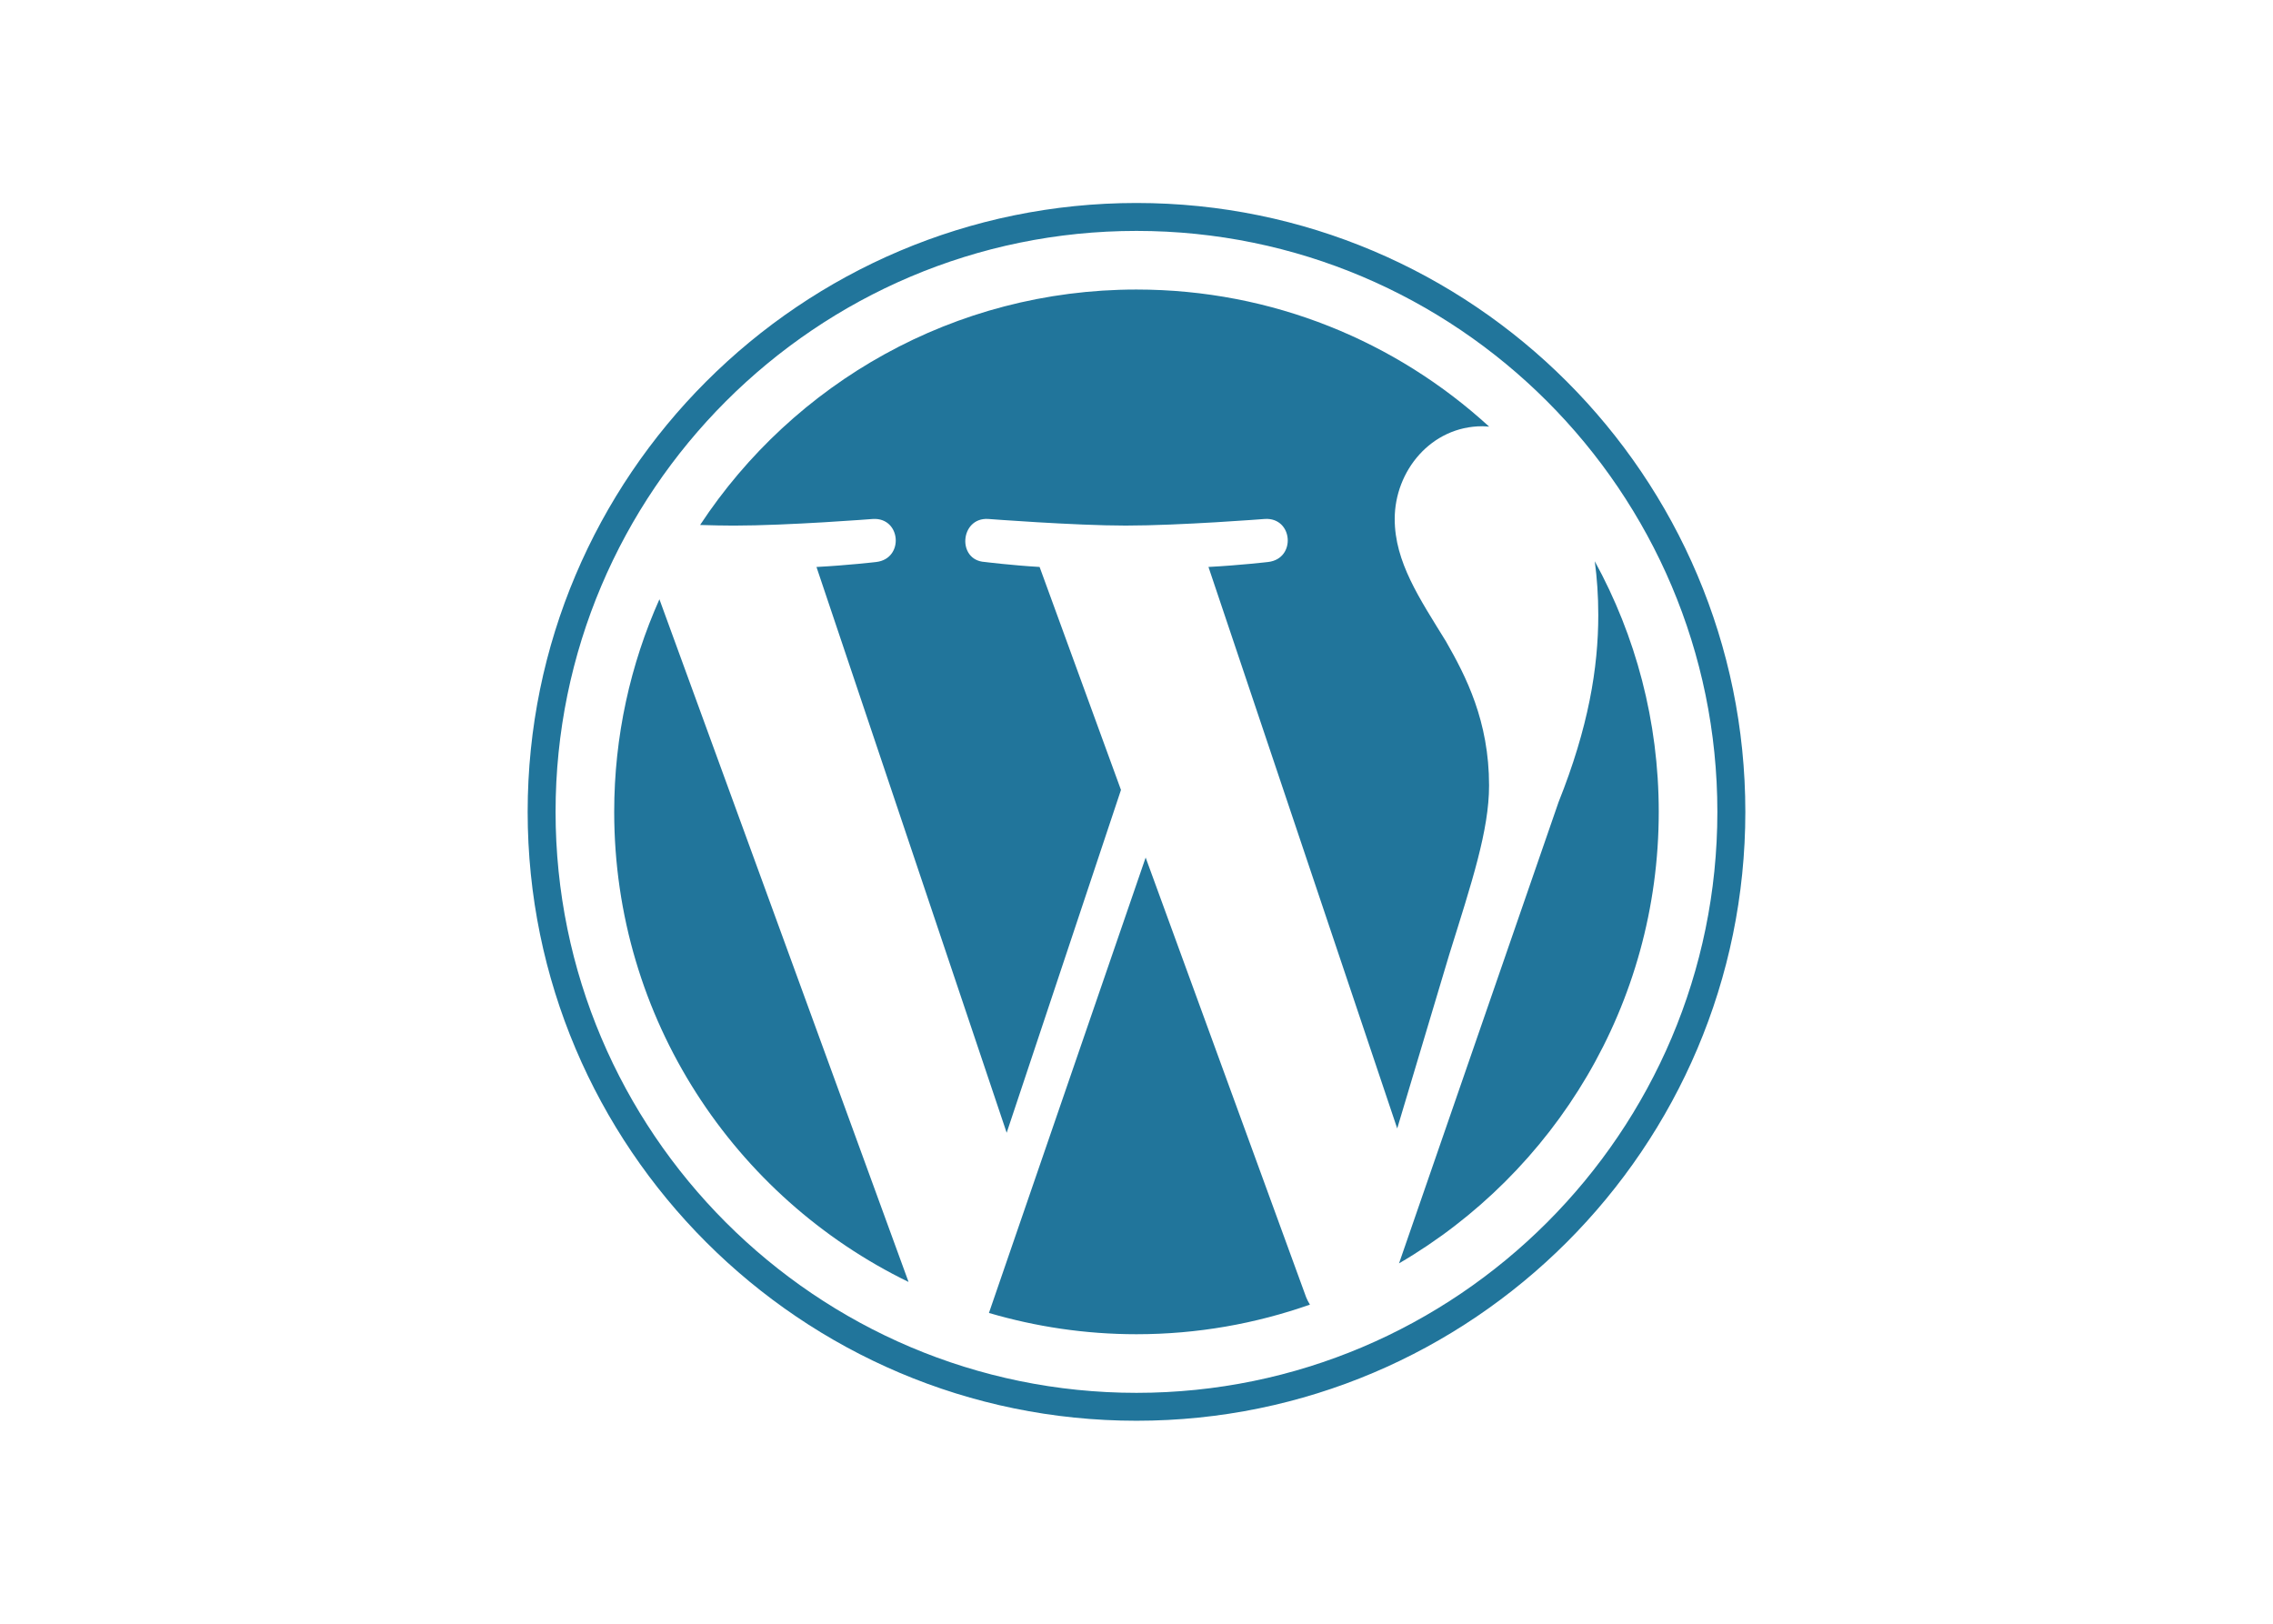
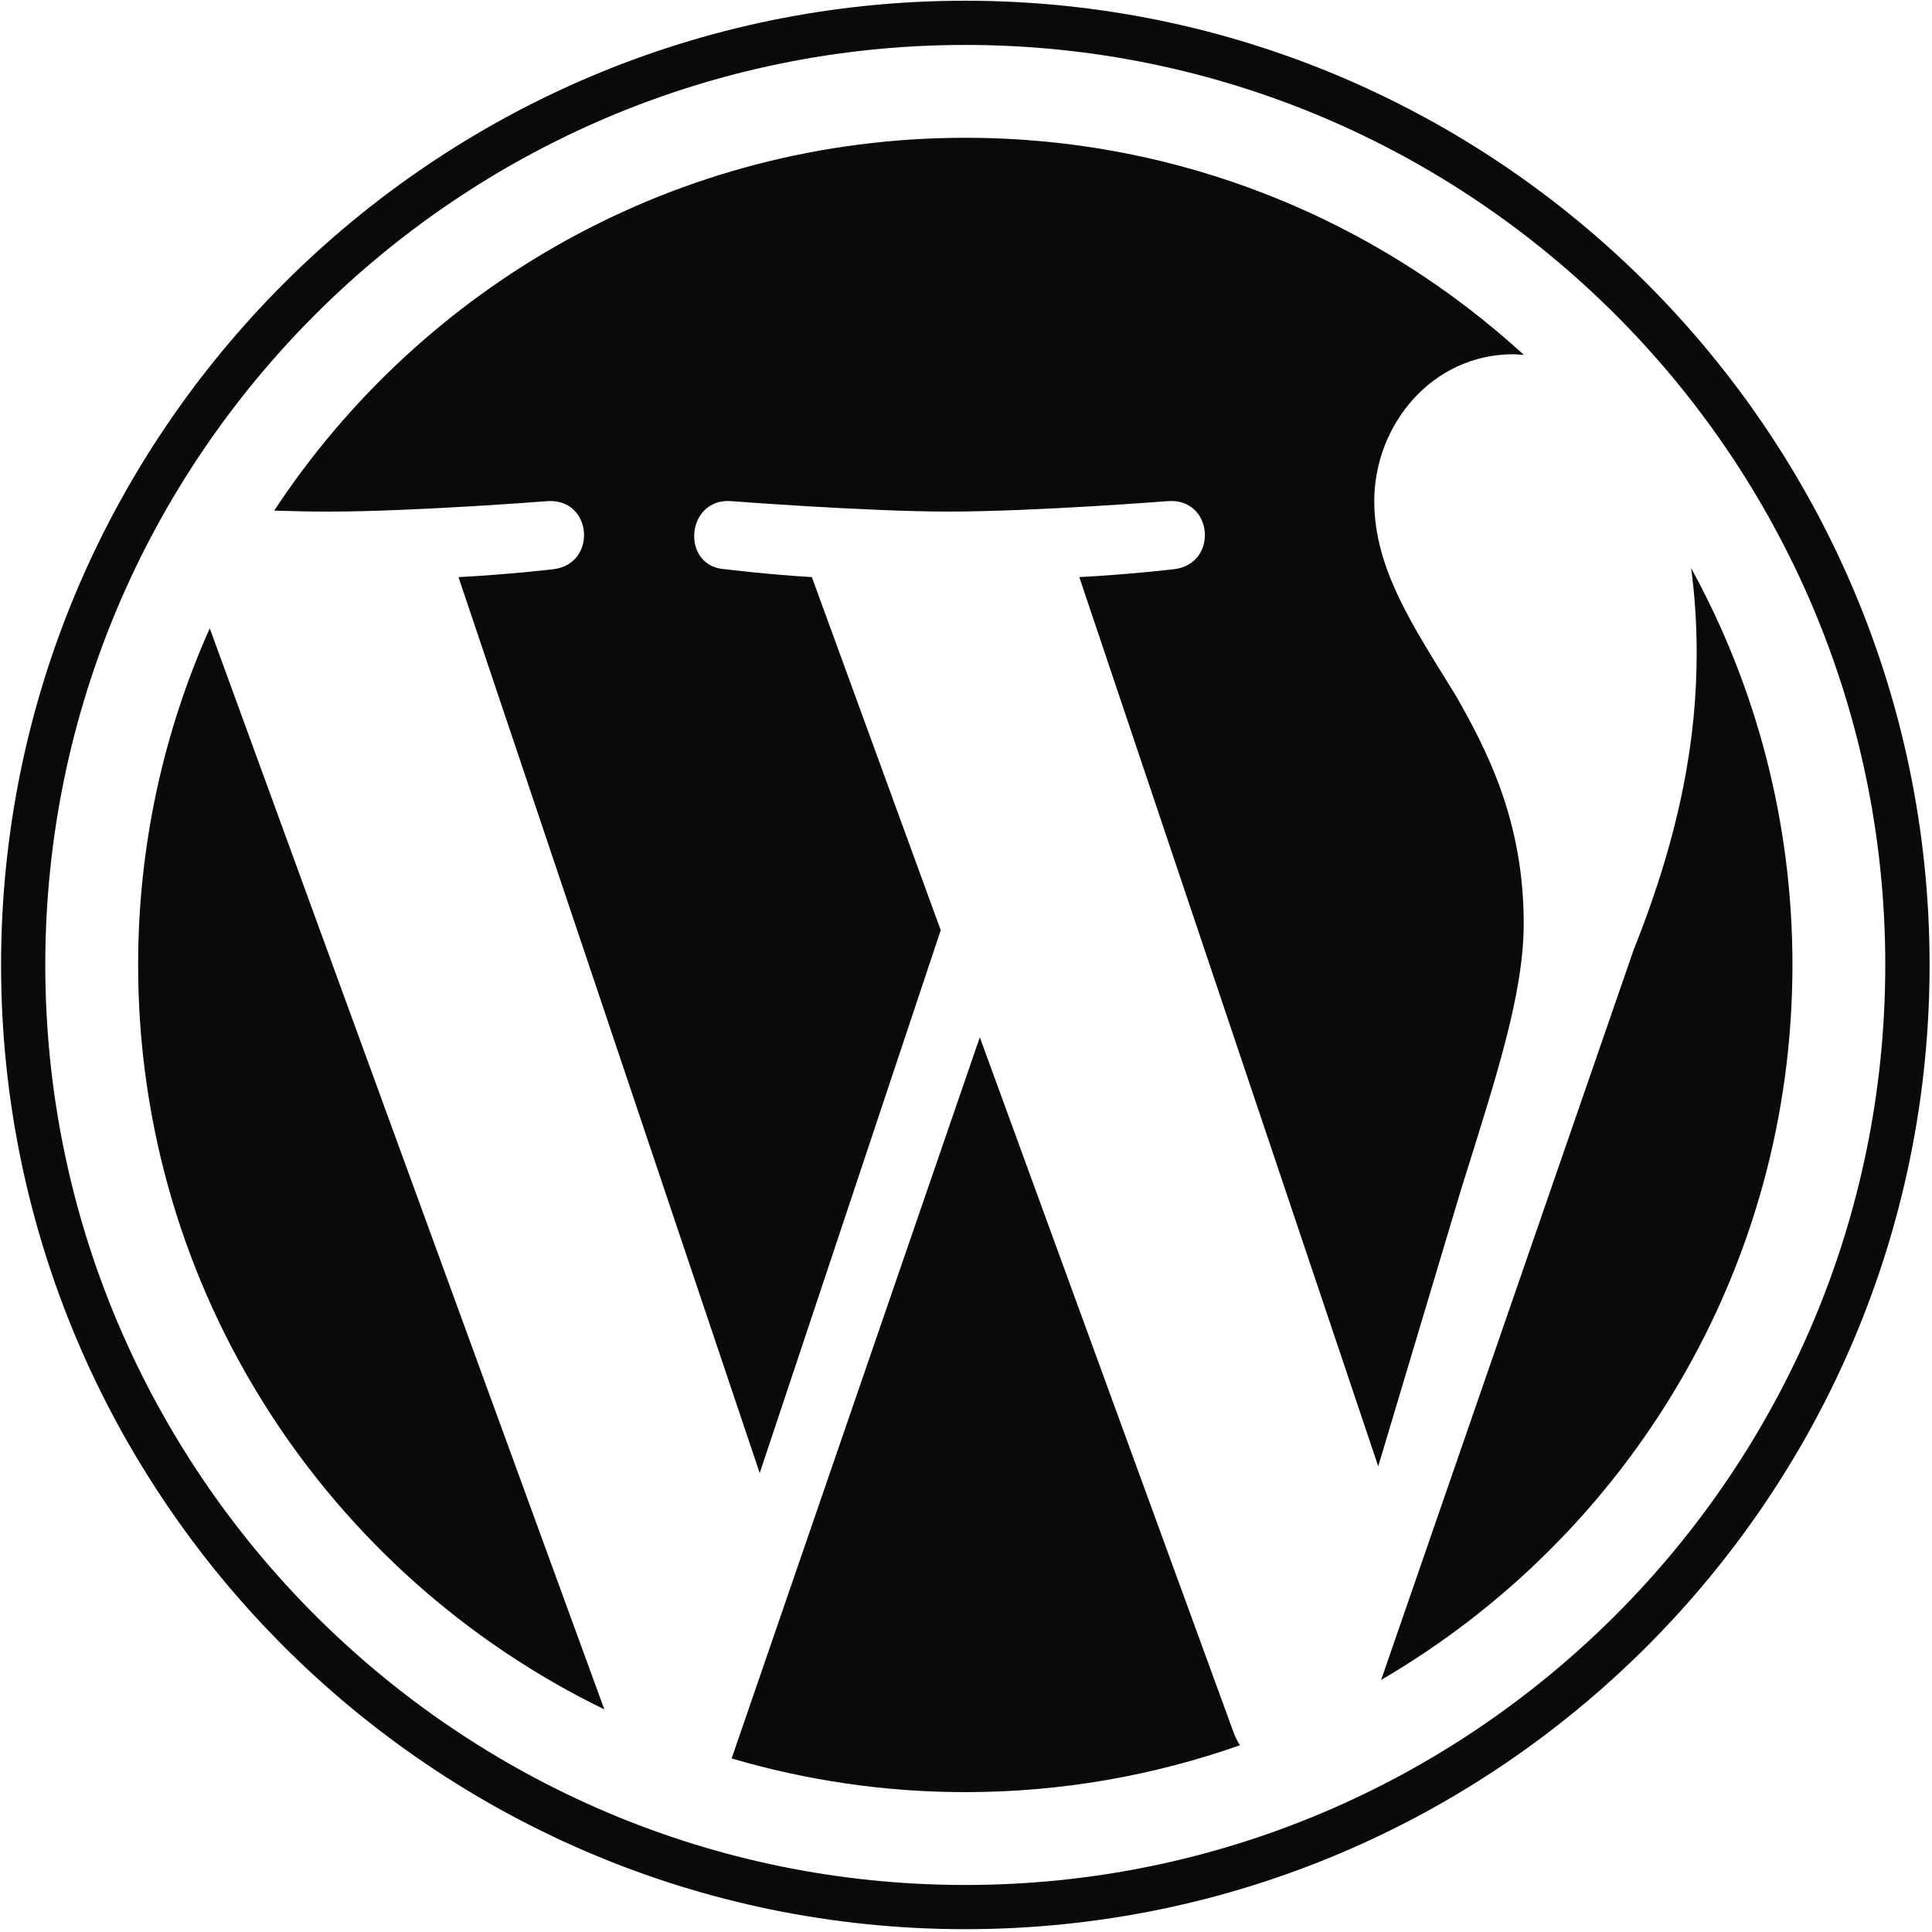
- <svg xmlns="http://www.w3.org/2000/svg" clip-rule="evenodd" fill-rule="evenodd" stroke-linejoin="round" stroke-miterlimit="2" viewBox="0 0 560 400">
-   <g fill="#21759b" fill-rule="nonzero" transform="matrix(2.44844 0 0 2.44844 130 50.0049)">
-     <path d="m8.708 61.26c0 20.802 12.089 38.779 29.619 47.298l-25.069-68.686c-2.916 6.536-4.55 13.769-4.55 21.388z" />
-     <path d="m96.74 58.608c0-6.495-2.333-10.993-4.334-14.494-2.664-4.329-5.161-7.995-5.161-12.324 0-4.831 3.664-9.328 8.825-9.328.233 0 .454.029.681.042-9.35-8.566-21.807-13.796-35.489-13.796-18.36 0-34.513 9.42-43.91 23.688 1.233.037 2.395.063 3.382.063 5.497 0 14.006-.667 14.006-.667 2.833-.167 3.167 3.994.337 4.329 0 0-2.847.335-6.015.501l19.138 56.925 11.501-34.493-8.188-22.434c-2.83-.166-5.511-.501-5.511-.501-2.832-.166-2.5-4.496.332-4.329 0 0 8.679.667 13.843.667 5.496 0 14.006-.667 14.006-.667 2.835-.167 3.168 3.994.337 4.329 0 0-2.853.335-6.015.501l18.992 56.494 5.242-17.517c2.272-7.269 4.001-12.49 4.001-16.989z" />
-     <path d="m62.184 65.857-15.768 45.819c4.708 1.384 9.687 2.141 14.846 2.141 6.12 0 11.989-1.058 17.452-2.979-.141-.225-.269-.464-.374-.724z" />
-     <path d="m107.376 36.046c.226 1.674.354 3.471.354 5.404 0 5.333-.996 11.328-3.996 18.824l-16.053 46.413c15.624-9.111 26.133-26.038 26.133-45.426.001-9.137-2.333-17.729-6.438-25.215z" />
-     <path d="m61.262 0c-33.779 0-61.262 27.481-61.262 61.26 0 33.783 27.483 61.263 61.262 61.263 33.778 0 61.265-27.48 61.265-61.263-.001-33.779-27.487-61.26-61.265-61.26zm0 119.715c-32.23 0-58.453-26.223-58.453-58.455 0-32.23 26.222-58.451 58.453-58.451 32.229 0 58.45 26.221 58.45 58.451 0 32.232-26.221 58.455-58.45 58.455z" />
-   </g>
+ <svg xmlns="http://www.w3.org/2000/svg" width="384" height="384" viewBox="0 0 384 384" fill="none">
+   <path d="M27.455 191.788C27.455 256.864 65.273 313.102 120.113 339.752L41.689 124.879C32.566 145.326 27.455 167.953 27.455 191.788Z" fill="#0A0A0A" />
+   <path d="M302.849 183.489C302.849 163.171 295.551 149.099 289.291 138.147C280.957 124.604 273.145 113.136 273.145 99.593C273.145 84.48 284.608 70.412 300.753 70.412C301.482 70.412 302.173 70.503 302.884 70.543C273.633 43.746 234.664 27.385 191.862 27.385C134.425 27.385 83.893 56.854 54.496 101.489C58.353 101.605 61.989 101.686 65.076 101.686C82.273 101.686 108.892 99.6 108.892 99.6C117.754 99.077 118.799 112.094 109.946 113.142C109.946 113.142 101.04 114.19 91.129 114.709L150.999 292.79L186.978 184.884L161.363 114.703C152.51 114.184 144.123 113.136 144.123 113.136C135.264 112.617 136.302 99.071 145.162 99.593C145.162 99.593 172.313 101.68 188.467 101.68C205.661 101.68 232.283 99.593 232.283 99.593C241.152 99.071 242.194 112.088 233.337 113.136C233.337 113.136 224.412 114.184 214.52 114.703L273.934 291.436L290.333 236.637C297.44 213.897 302.849 197.564 302.849 183.489Z" fill="#0A0A0A" />
+   <path d="M194.746 206.166L145.418 349.504C160.146 353.833 175.722 356.201 191.862 356.201C211.007 356.201 229.367 352.892 246.457 346.882C246.016 346.178 245.616 345.431 245.287 344.617L194.746 206.166Z" fill="#0A0A0A" />
+   <path d="M336.122 112.908C336.829 118.145 337.229 123.767 337.229 129.814C337.229 146.497 334.114 165.252 324.729 188.702L274.509 333.898C323.387 305.395 356.262 252.442 356.262 191.789C356.265 163.206 348.964 136.327 336.122 112.908Z" fill="#0A0A0A" />
+   <path d="M191.862 0.145C86.189 0.145 0.213 86.115 0.213 191.787C0.213 297.472 86.189 383.439 191.862 383.439C297.531 383.439 383.52 297.472 383.52 191.787C383.517 86.115 297.531 0.145 191.862 0.145ZM191.862 374.654C91.035 374.654 9.001 292.62 9.001 191.787C9.001 90.96 91.032 8.932 191.862 8.932C292.685 8.932 374.713 90.96 374.713 191.787C374.713 292.62 292.685 374.654 191.862 374.654Z" fill="#0A0A0A" />
</svg>
